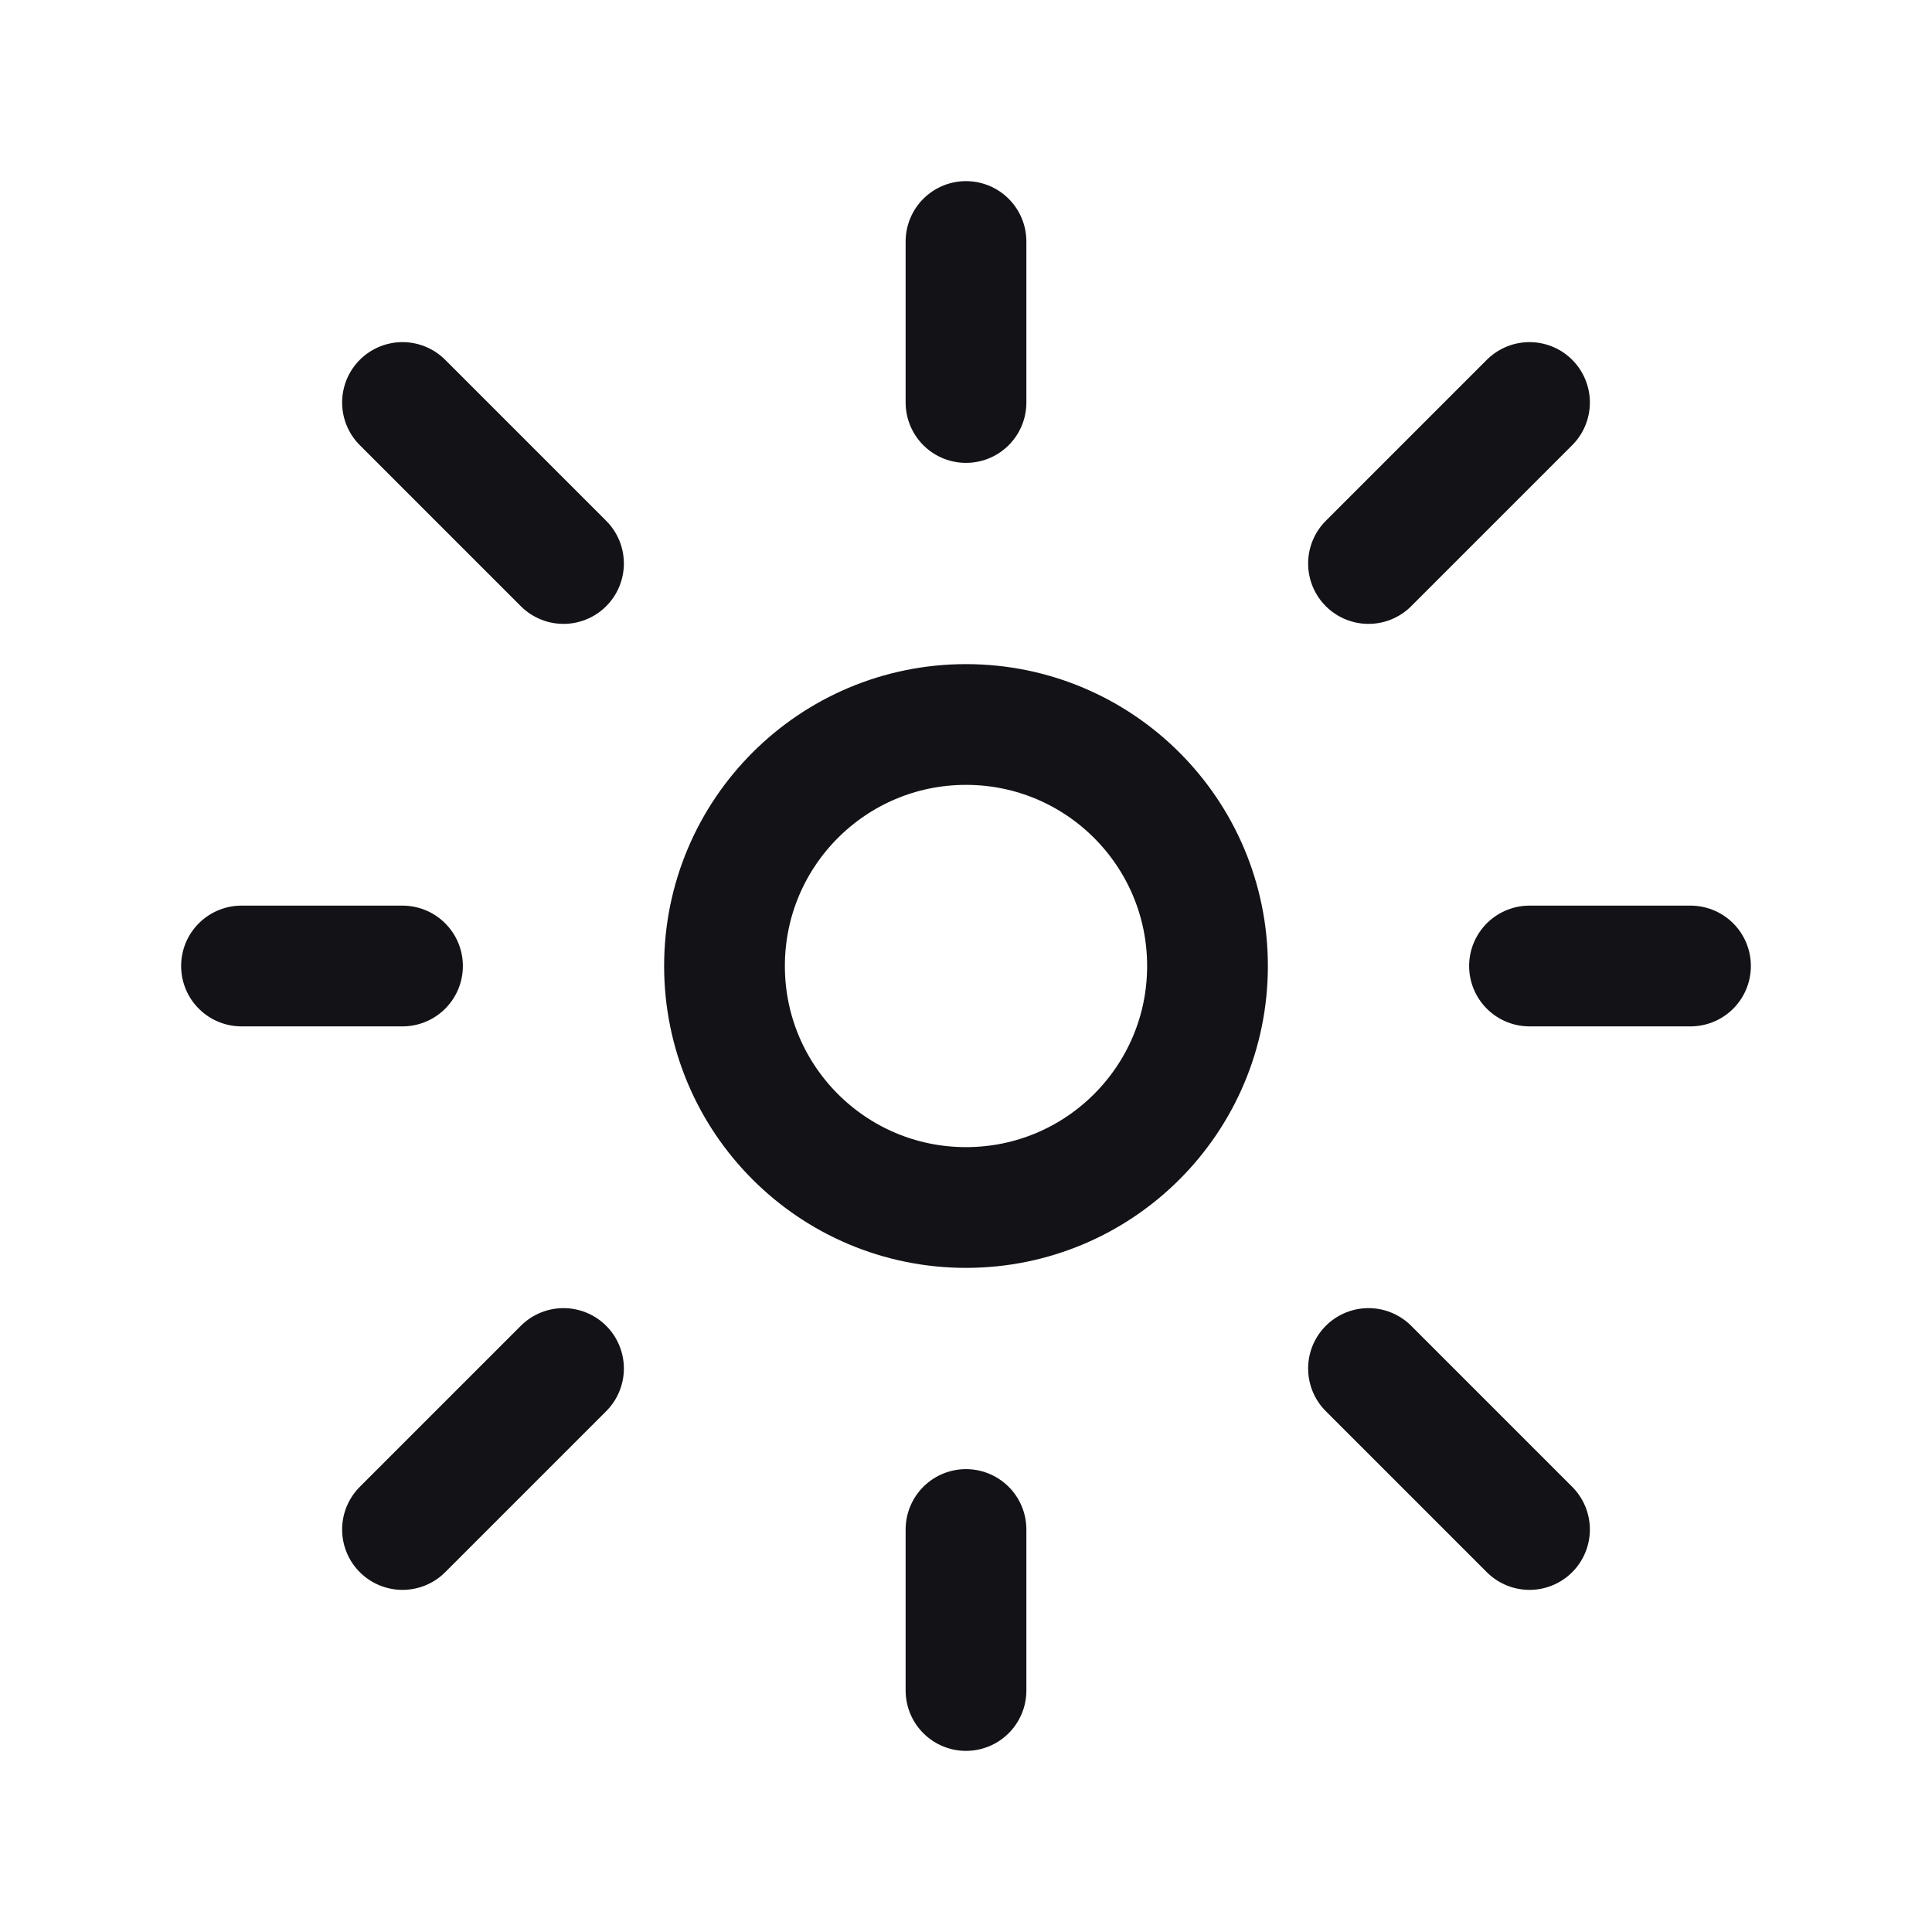
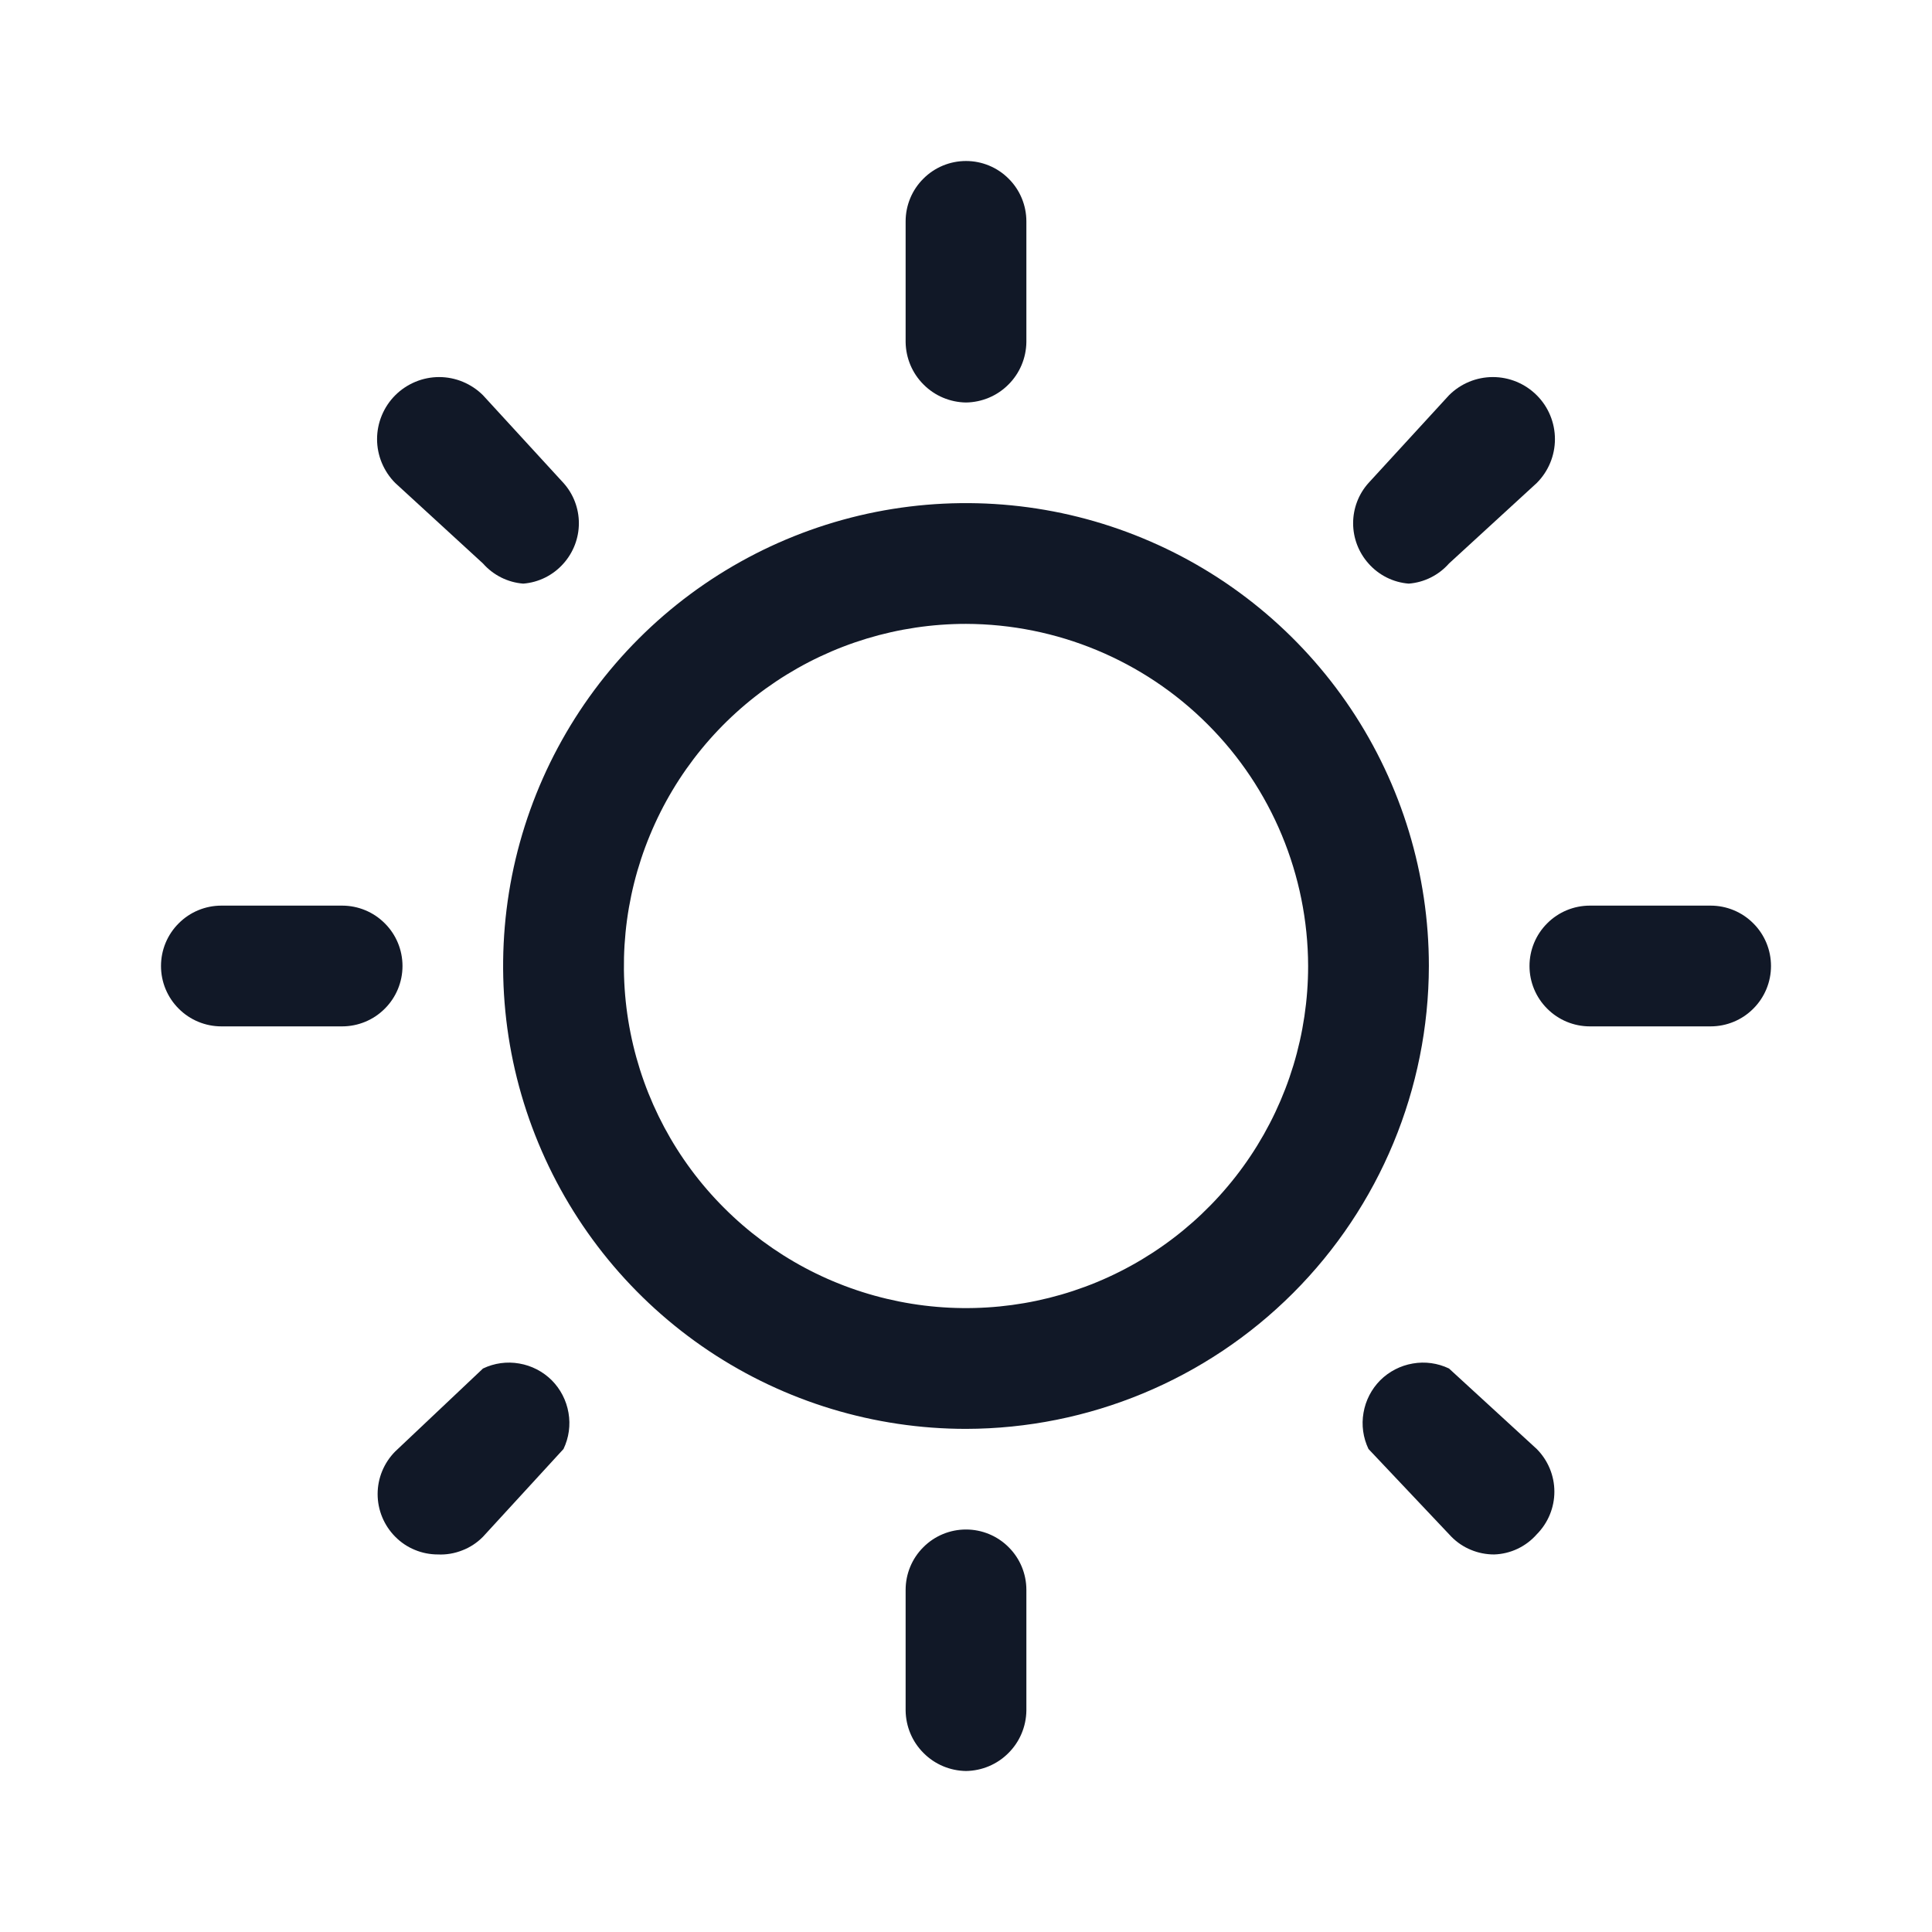
<svg xmlns="http://www.w3.org/2000/svg" width="64px" height="64px" viewBox="0 0 24 24" fill="none">
  <g id="SVGRepo_bgCarrier" stroke-width="0" />
  <g id="SVGRepo_tracerCarrier" stroke-linecap="round" stroke-linejoin="round" />
  <g id="SVGRepo_iconCarrier">
-     <path d="M3 12H5M5 19L7 17M12 19V21M17 17L19 19M5 5L7 7M19 12H21M17 7L19 5M12 3V5M15 12C15 13.657 13.657 15 12 15C10.343 15 9 13.657 9 12C9 10.343 10.343 9 12 9C13.657 9 15 10.343 15 12Z" stroke="#131317" stroke-width="1.5" stroke-linecap="round" stroke-linejoin="round" />
+     <path d="M12 17.75C10.863 17.75 9.751 17.413 8.805 16.781C7.86 16.149 7.123 15.251 6.688 14.2C6.252 13.15 6.139 11.994 6.36 10.878C6.582 9.763 7.13 8.738 7.934 7.934C8.738 7.13 9.763 6.582 10.878 6.36C11.994 6.139 13.15 6.252 14.2 6.688C15.251 7.123 16.149 7.86 16.781 8.805C17.413 9.751 17.75 10.863 17.75 12C17.747 13.524 17.141 14.985 16.063 16.063C14.985 17.141 13.524 17.747 12 17.75ZM12 7.75C11.159 7.75 10.338 7.999 9.639 8.466C8.94 8.933 8.395 9.597 8.074 10.374C7.752 11.15 7.668 12.005 7.832 12.829C7.996 13.654 8.4 14.411 8.995 15.005C9.589 15.6 10.346 16.004 11.171 16.168C11.995 16.332 12.85 16.248 13.626 15.927C14.403 15.605 15.067 15.06 15.534 14.361C16.001 13.662 16.25 12.841 16.25 12C16.247 10.874 15.799 9.794 15.002 8.998C14.206 8.201 13.126 7.753 12 7.75Z" fill="#111827" />
+     <path d="M12 5C11.802 4.997 11.613 4.918 11.473 4.777C11.332 4.637 11.253 4.448 11.25 4.25V2.75C11.25 2.551 11.329 2.36 11.47 2.22C11.61 2.079 11.801 2 12 2C12.199 2 12.39 2.079 12.53 2.22C12.671 2.36 12.75 2.551 12.75 2.75V4.25C12.747 4.448 12.668 4.637 12.527 4.777C12.387 4.918 12.198 4.997 12 5Z" fill="#111827" />
+     <path d="M12 22C11.802 21.997 11.613 21.918 11.473 21.777C11.332 21.637 11.253 21.448 11.25 21.25V19.75C11.25 19.551 11.329 19.36 11.47 19.22C11.61 19.079 11.801 19 12 19C12.199 19 12.39 19.079 12.53 19.22C12.671 19.36 12.75 19.551 12.75 19.75V21.25C12.747 21.448 12.668 21.637 12.527 21.777C12.387 21.918 12.198 21.997 12 22Z" fill="#111827" />
+     <path d="M21.25 12.75H19.75C19.551 12.75 19.36 12.671 19.22 12.53C19.079 12.39 19 12.199 19 12C19 11.801 19.079 11.61 19.22 11.47C19.36 11.329 19.551 11.25 19.75 11.25H21.25C21.449 11.25 21.64 11.329 21.78 11.47C21.921 11.61 22 11.801 22 12C22 12.199 21.921 12.39 21.78 12.53C21.64 12.671 21.449 12.75 21.25 12.75Z" fill="#111827" />
+     <path d="M4.25 12.75H2.75C2.551 12.75 2.36 12.671 2.22 12.53C2.079 12.39 2 12.199 2 12C2 11.801 2.079 11.61 2.22 11.47C2.36 11.329 2.551 11.25 2.75 11.25H4.25C4.449 11.25 4.64 11.329 4.78 11.47C4.921 11.61 5 11.801 5 12C5 12.199 4.921 12.39 4.78 12.53C4.64 12.671 4.449 12.75 4.25 12.75Z" fill="#111827" />
+     <path d="M6.5 7.25C6.307 7.235 6.128 7.145 6 7L4.91 6C4.838 5.928 4.782 5.843 4.743 5.75C4.704 5.656 4.684 5.556 4.684 5.455C4.684 5.354 4.704 5.254 4.743 5.16C4.782 5.066 4.838 4.982 4.91 4.91C4.982 4.838 5.067 4.782 5.16 4.743C5.254 4.704 5.354 4.684 5.455 4.684C5.556 4.684 5.656 4.704 5.75 4.743C5.843 4.782 5.928 4.838 6 4.91L7 6C7.123 6.137 7.191 6.315 7.191 6.5C7.191 6.684 7.123 6.862 7 7C6.872 7.145 6.693 7.235 6.5 7.25Z" fill="#111827" />
+     <path d="M18.56 19.31C18.462 19.31 18.364 19.291 18.273 19.253C18.182 19.216 18.099 19.16 18.03 19.09L17 18C16.933 17.86 16.911 17.703 16.938 17.55C16.964 17.397 17.037 17.256 17.146 17.146C17.256 17.037 17.397 16.964 17.55 16.938C17.703 16.911 17.86 16.933 18 17L19.09 18C19.23 18.141 19.309 18.331 19.309 18.53C19.309 18.729 19.23 18.919 19.09 19.06C19.023 19.136 18.942 19.197 18.851 19.24C18.76 19.283 18.661 19.307 18.56 19.31Z" fill="#111827" />
+     <path d="M17.5 7.25C17.307 7.235 17.128 7.145 17 7C16.877 6.862 16.809 6.684 16.809 6.5C16.809 6.315 16.877 6.137 17 6L18 4.91C18.145 4.765 18.341 4.684 18.545 4.684C18.749 4.684 18.945 4.765 19.09 4.91C19.235 5.054 19.316 5.251 19.316 5.455C19.316 5.659 19.235 5.855 19.09 6L18 7C17.872 7.145 17.693 7.235 17.5 7.25Z" fill="#111827" />
+     <path d="M5.44 19.31C5.341 19.31 5.244 19.291 5.153 19.253C5.062 19.216 4.979 19.16 4.91 19.09C4.77 18.949 4.691 18.759 4.691 18.56C4.691 18.361 4.77 18.171 4.91 18.03L6 17C6.14 16.933 6.297 16.911 6.45 16.938C6.603 16.964 6.744 17.037 6.854 17.146C6.963 17.256 7.036 17.397 7.062 17.55C7.089 17.703 7.067 17.86 7 18L6 19.09C5.927 19.164 5.84 19.222 5.743 19.259C5.647 19.297 5.544 19.315 5.44 19.31Z" fill="#111827" />
  </g>
</svg>
